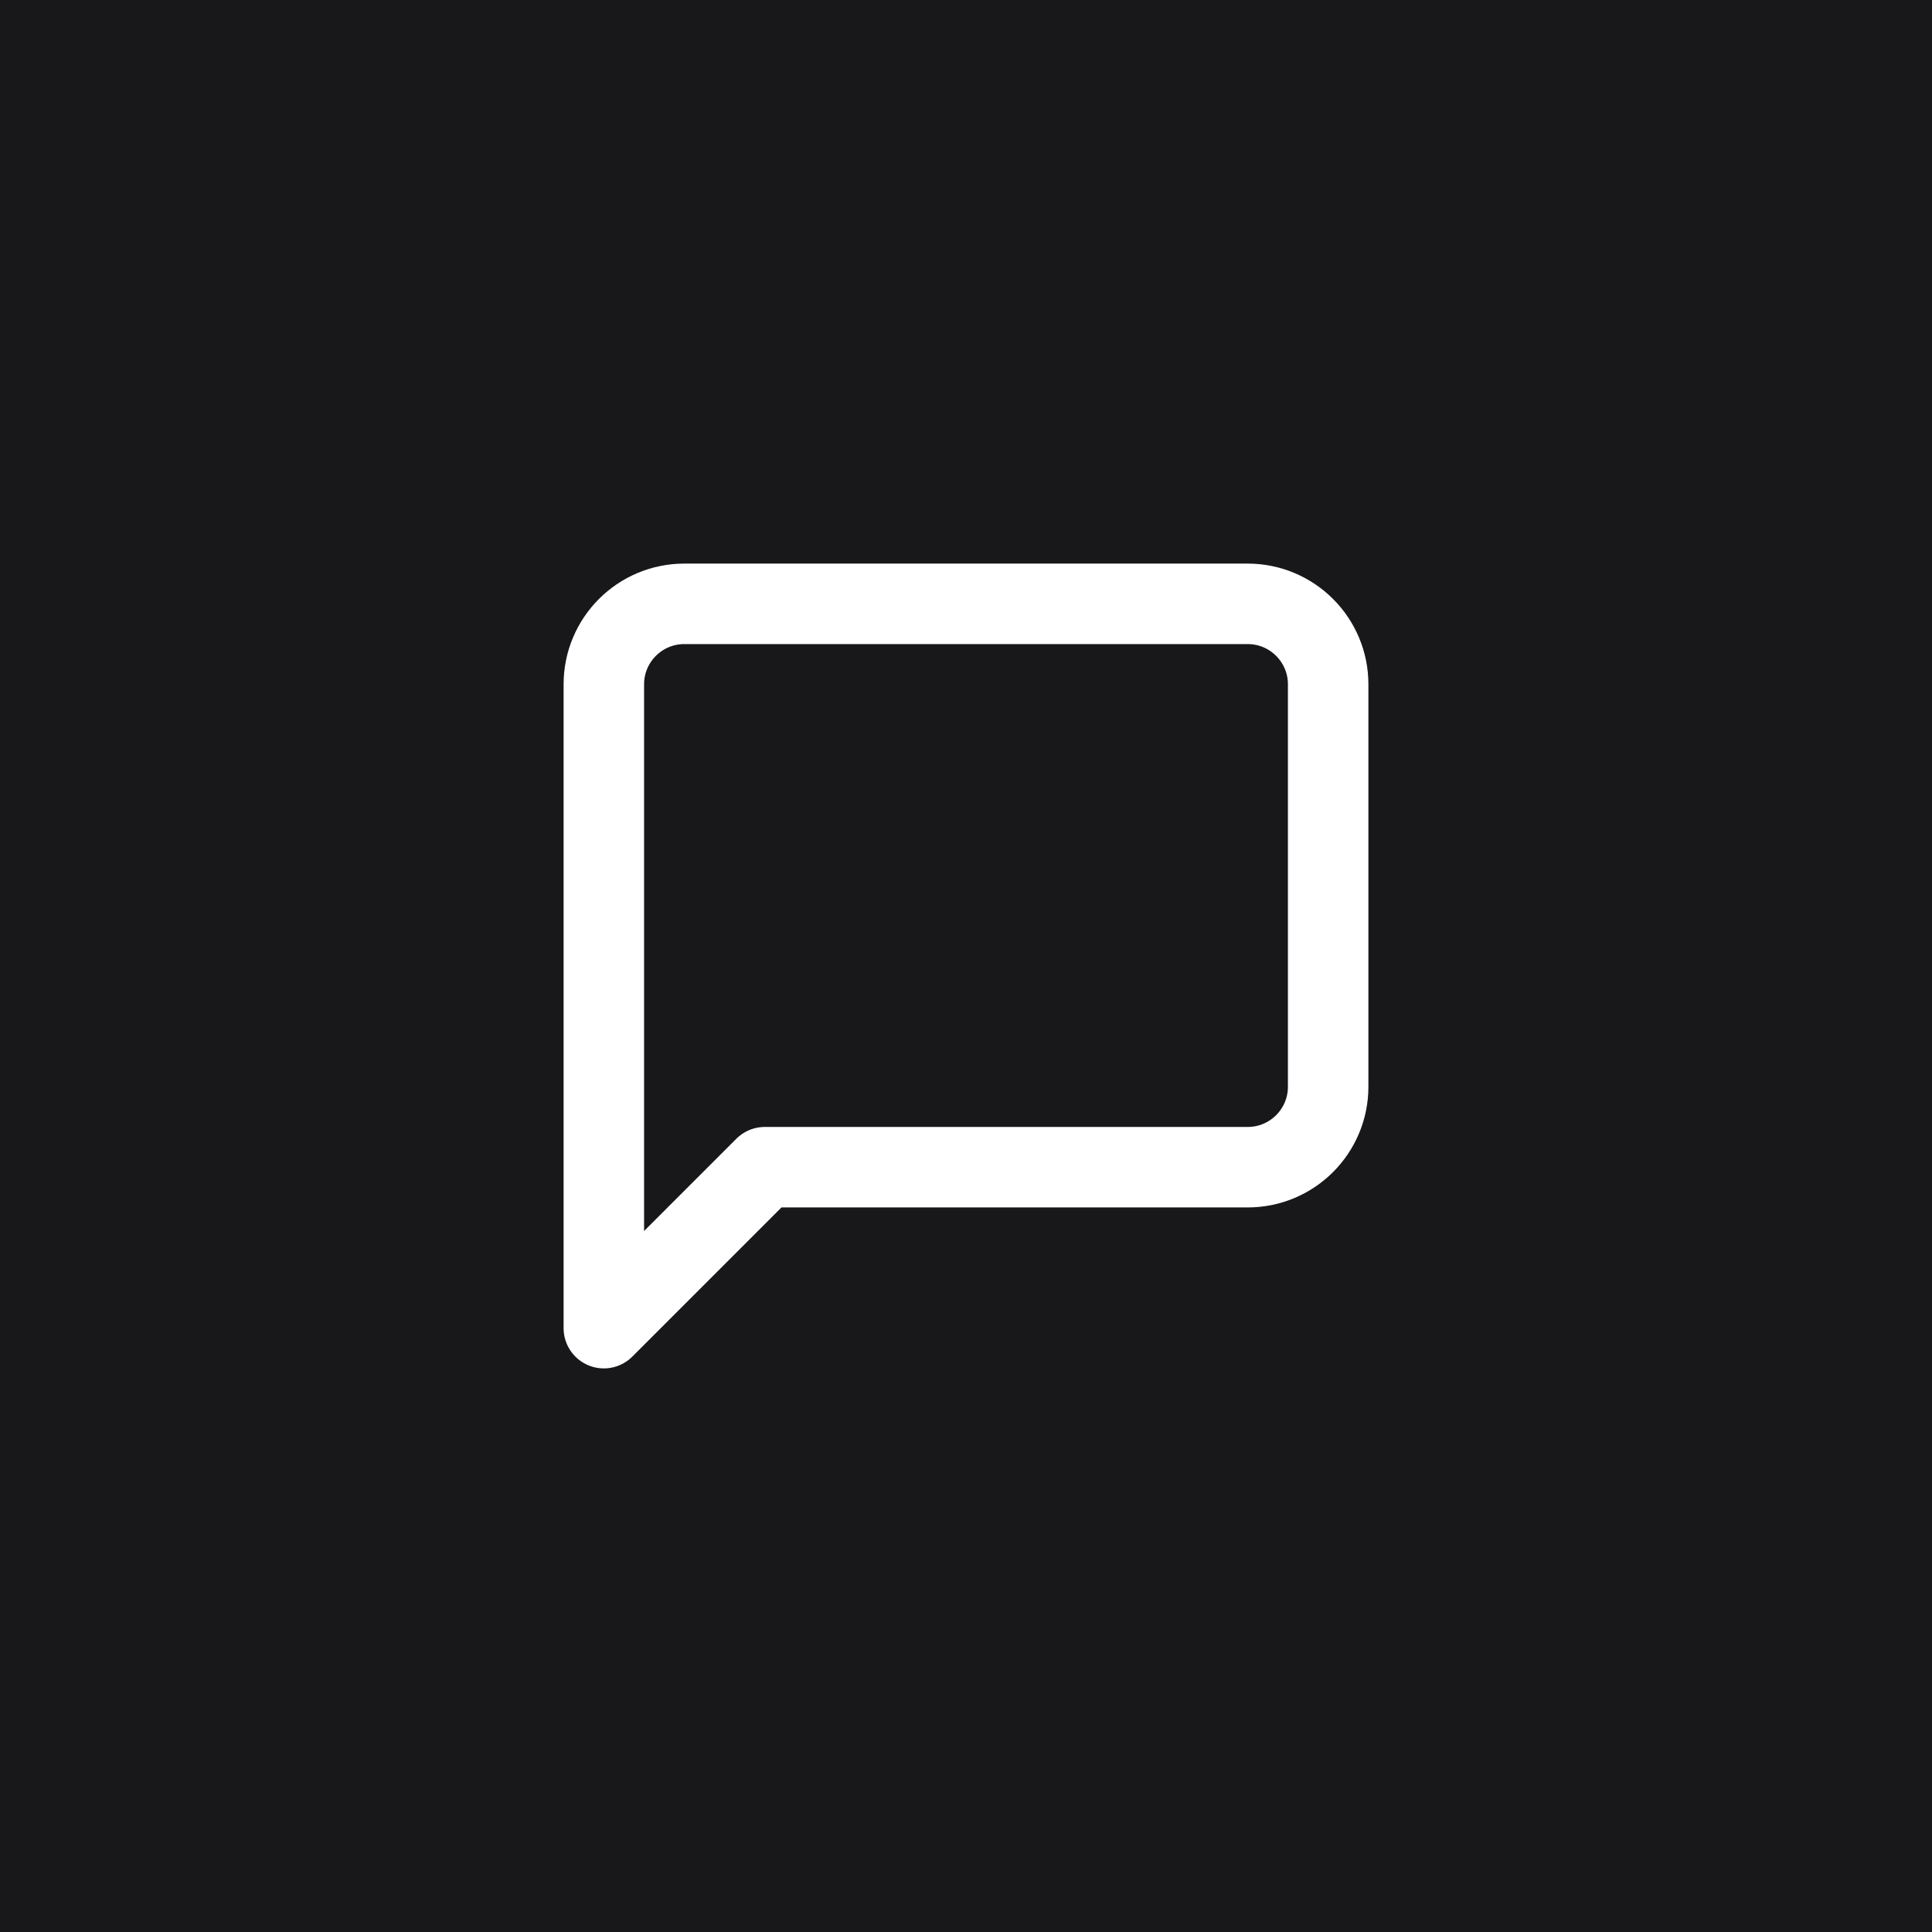
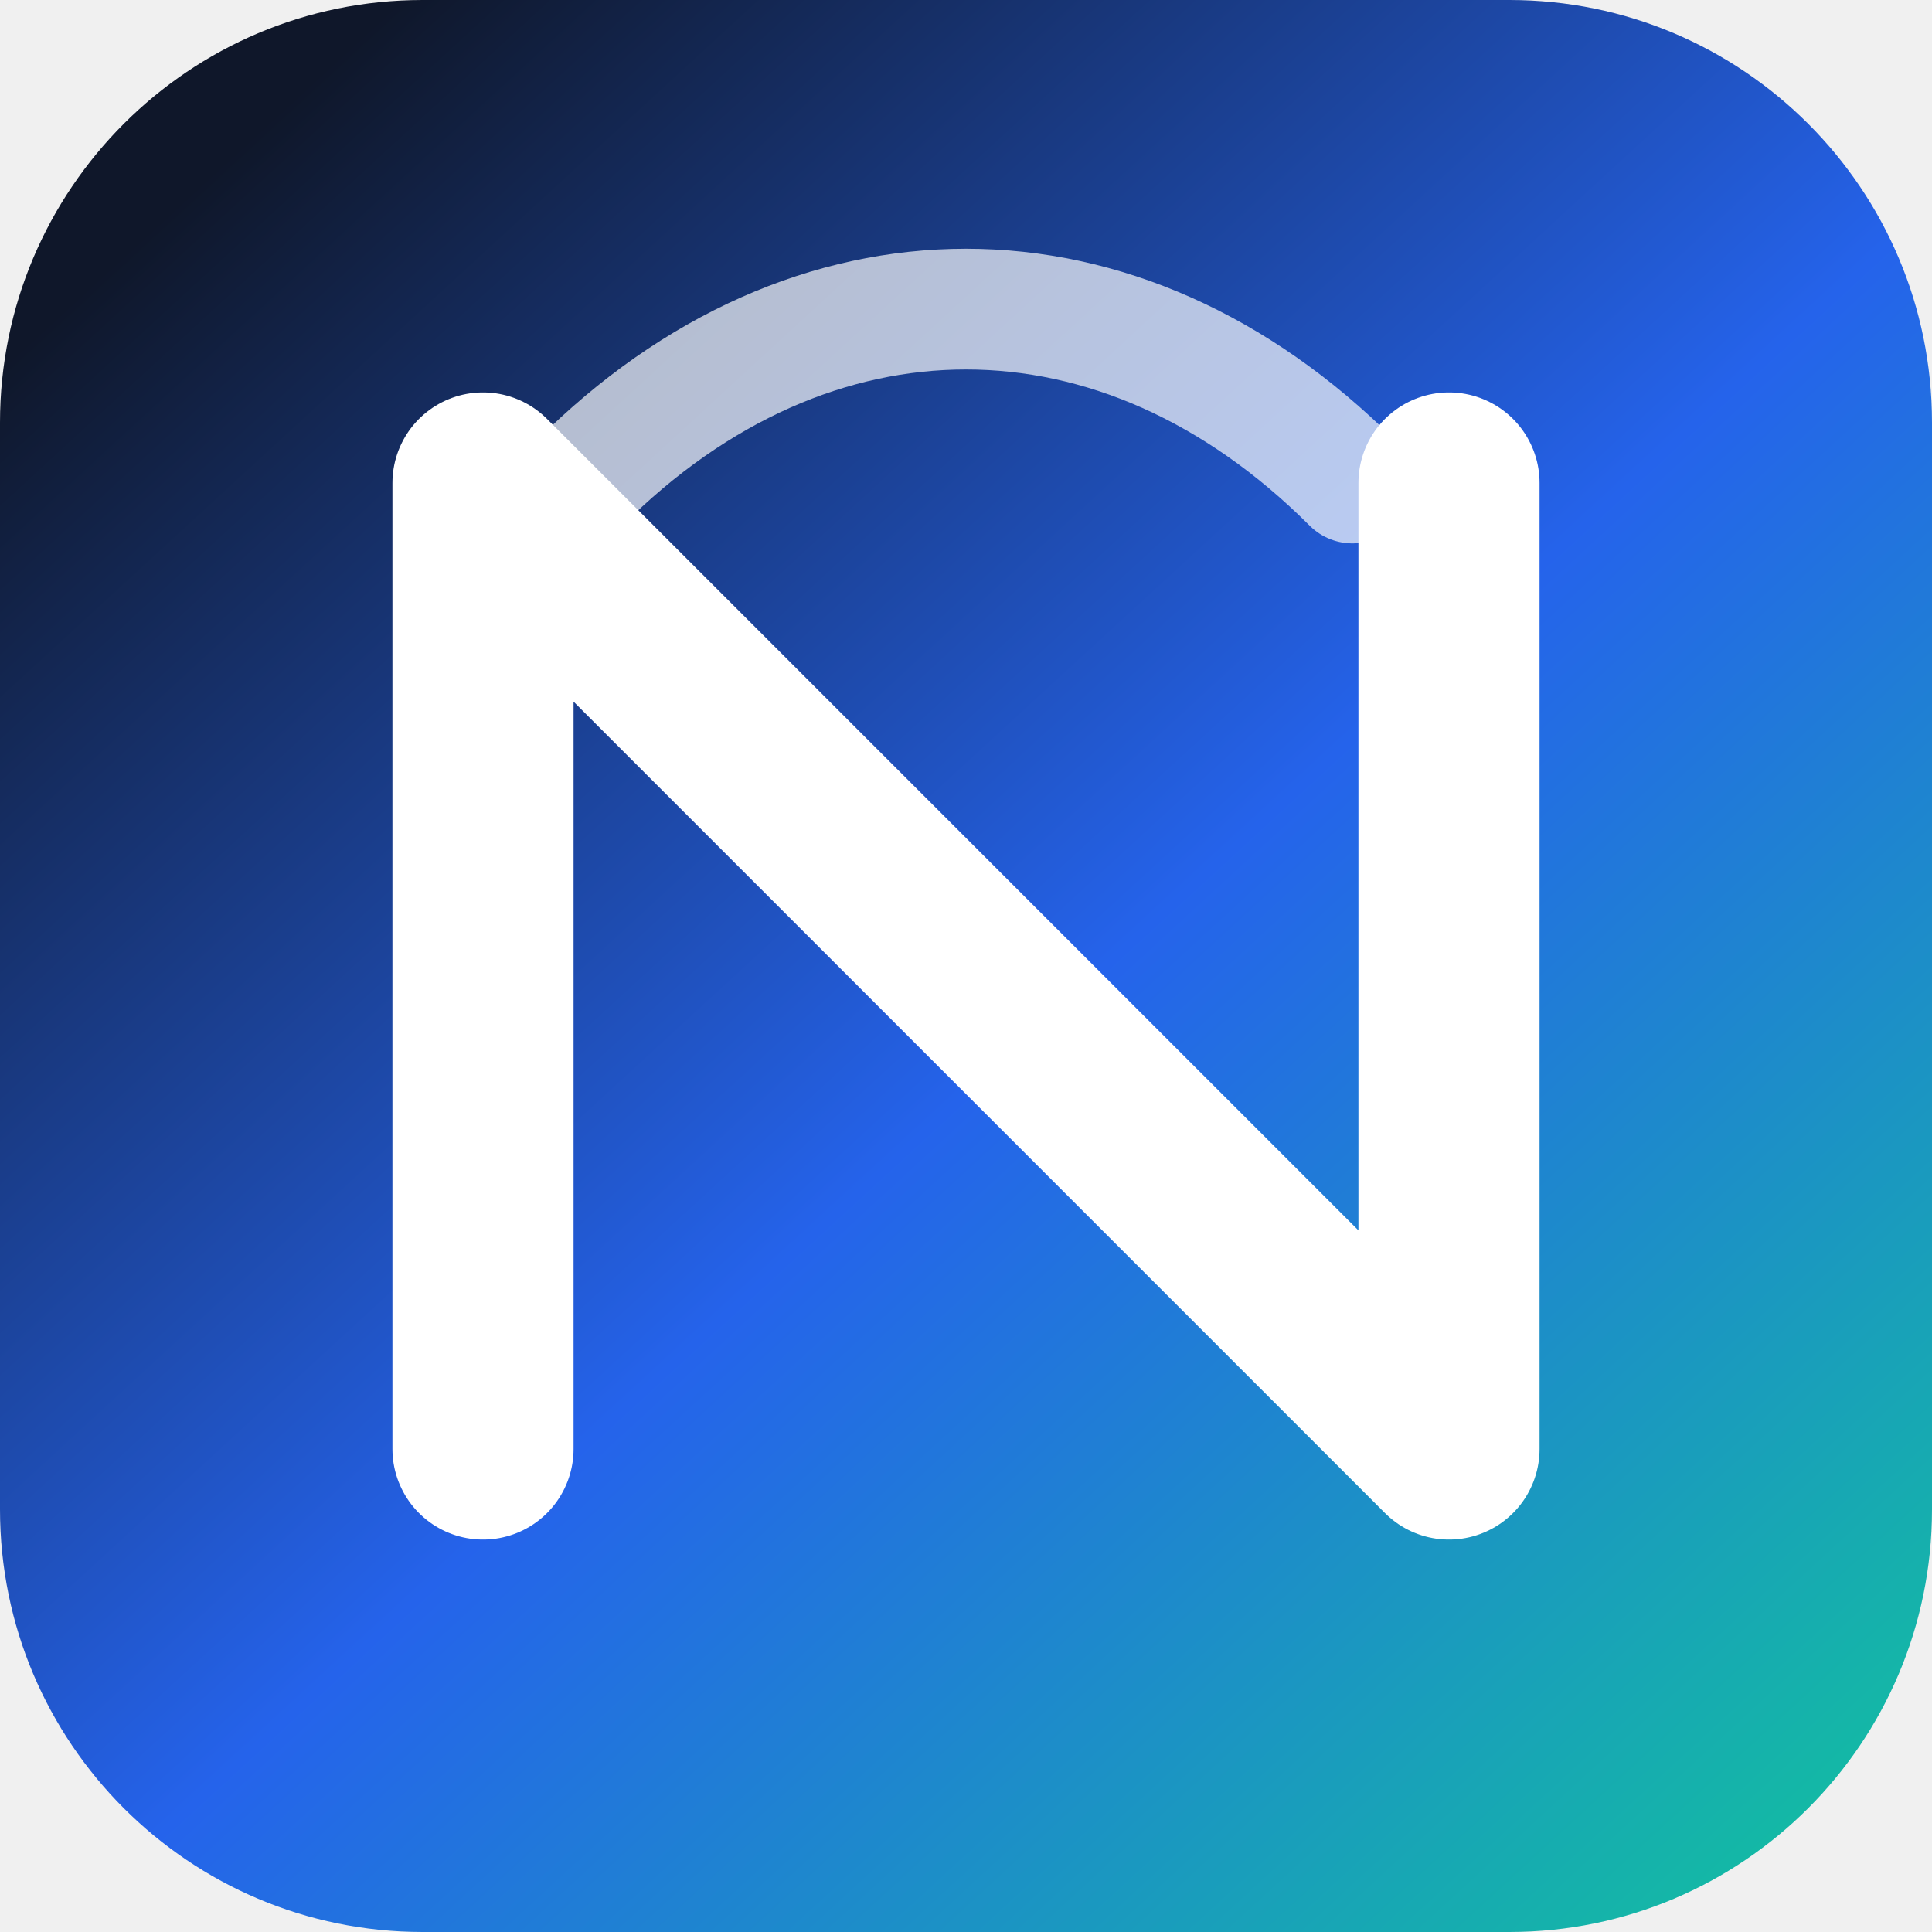
- <svg xmlns="http://www.w3.org/2000/svg" viewBox="0 0 64 64" width="64" height="64">
-   <rect x="0" y="0" width="64" height="64" fill="hsl(240 5.9% 10%)" />
-   <g transform="translate(32, 32) scale(1.333) translate(-12, -12)" stroke="white" stroke-width="2" fill="none" stroke-linecap="round" stroke-linejoin="round">
-     <path d="M21 15a2 2 0 0 1-2 2H7l-4 4V5a2 2 0 0 1 2-2h14a2 2 0 0 1 2 2z" />
-   </g>
+ <svg xmlns="http://www.w3.org/2000/svg" width="32" height="32" viewBox="0 0 32 32" fill="none">
+   <defs>
+     <linearGradient id="g" x1="3.84" y1="2.56" x2="29.44" y2="30.4" gradientUnits="userSpaceOnUse">
+       <stop stop-color="#0f172a" />
+       <stop offset="0.52" stop-color="#2563eb" />
+       <stop offset="1" stop-color="#14b8a6" />
+     </linearGradient>
+   </defs>
+   <rect width="32" height="32" rx="7" fill="url(#g)" />
+   <path d="M8 24V8L24 24V8" stroke="white" stroke-width="3" stroke-linecap="round" stroke-linejoin="round" />
+   <path d="M9.6 8C13.44 4.16 18.56 4.16 22.4 8" stroke="white" stroke-opacity="0.68" stroke-width="2" stroke-linecap="round" />
</svg>
